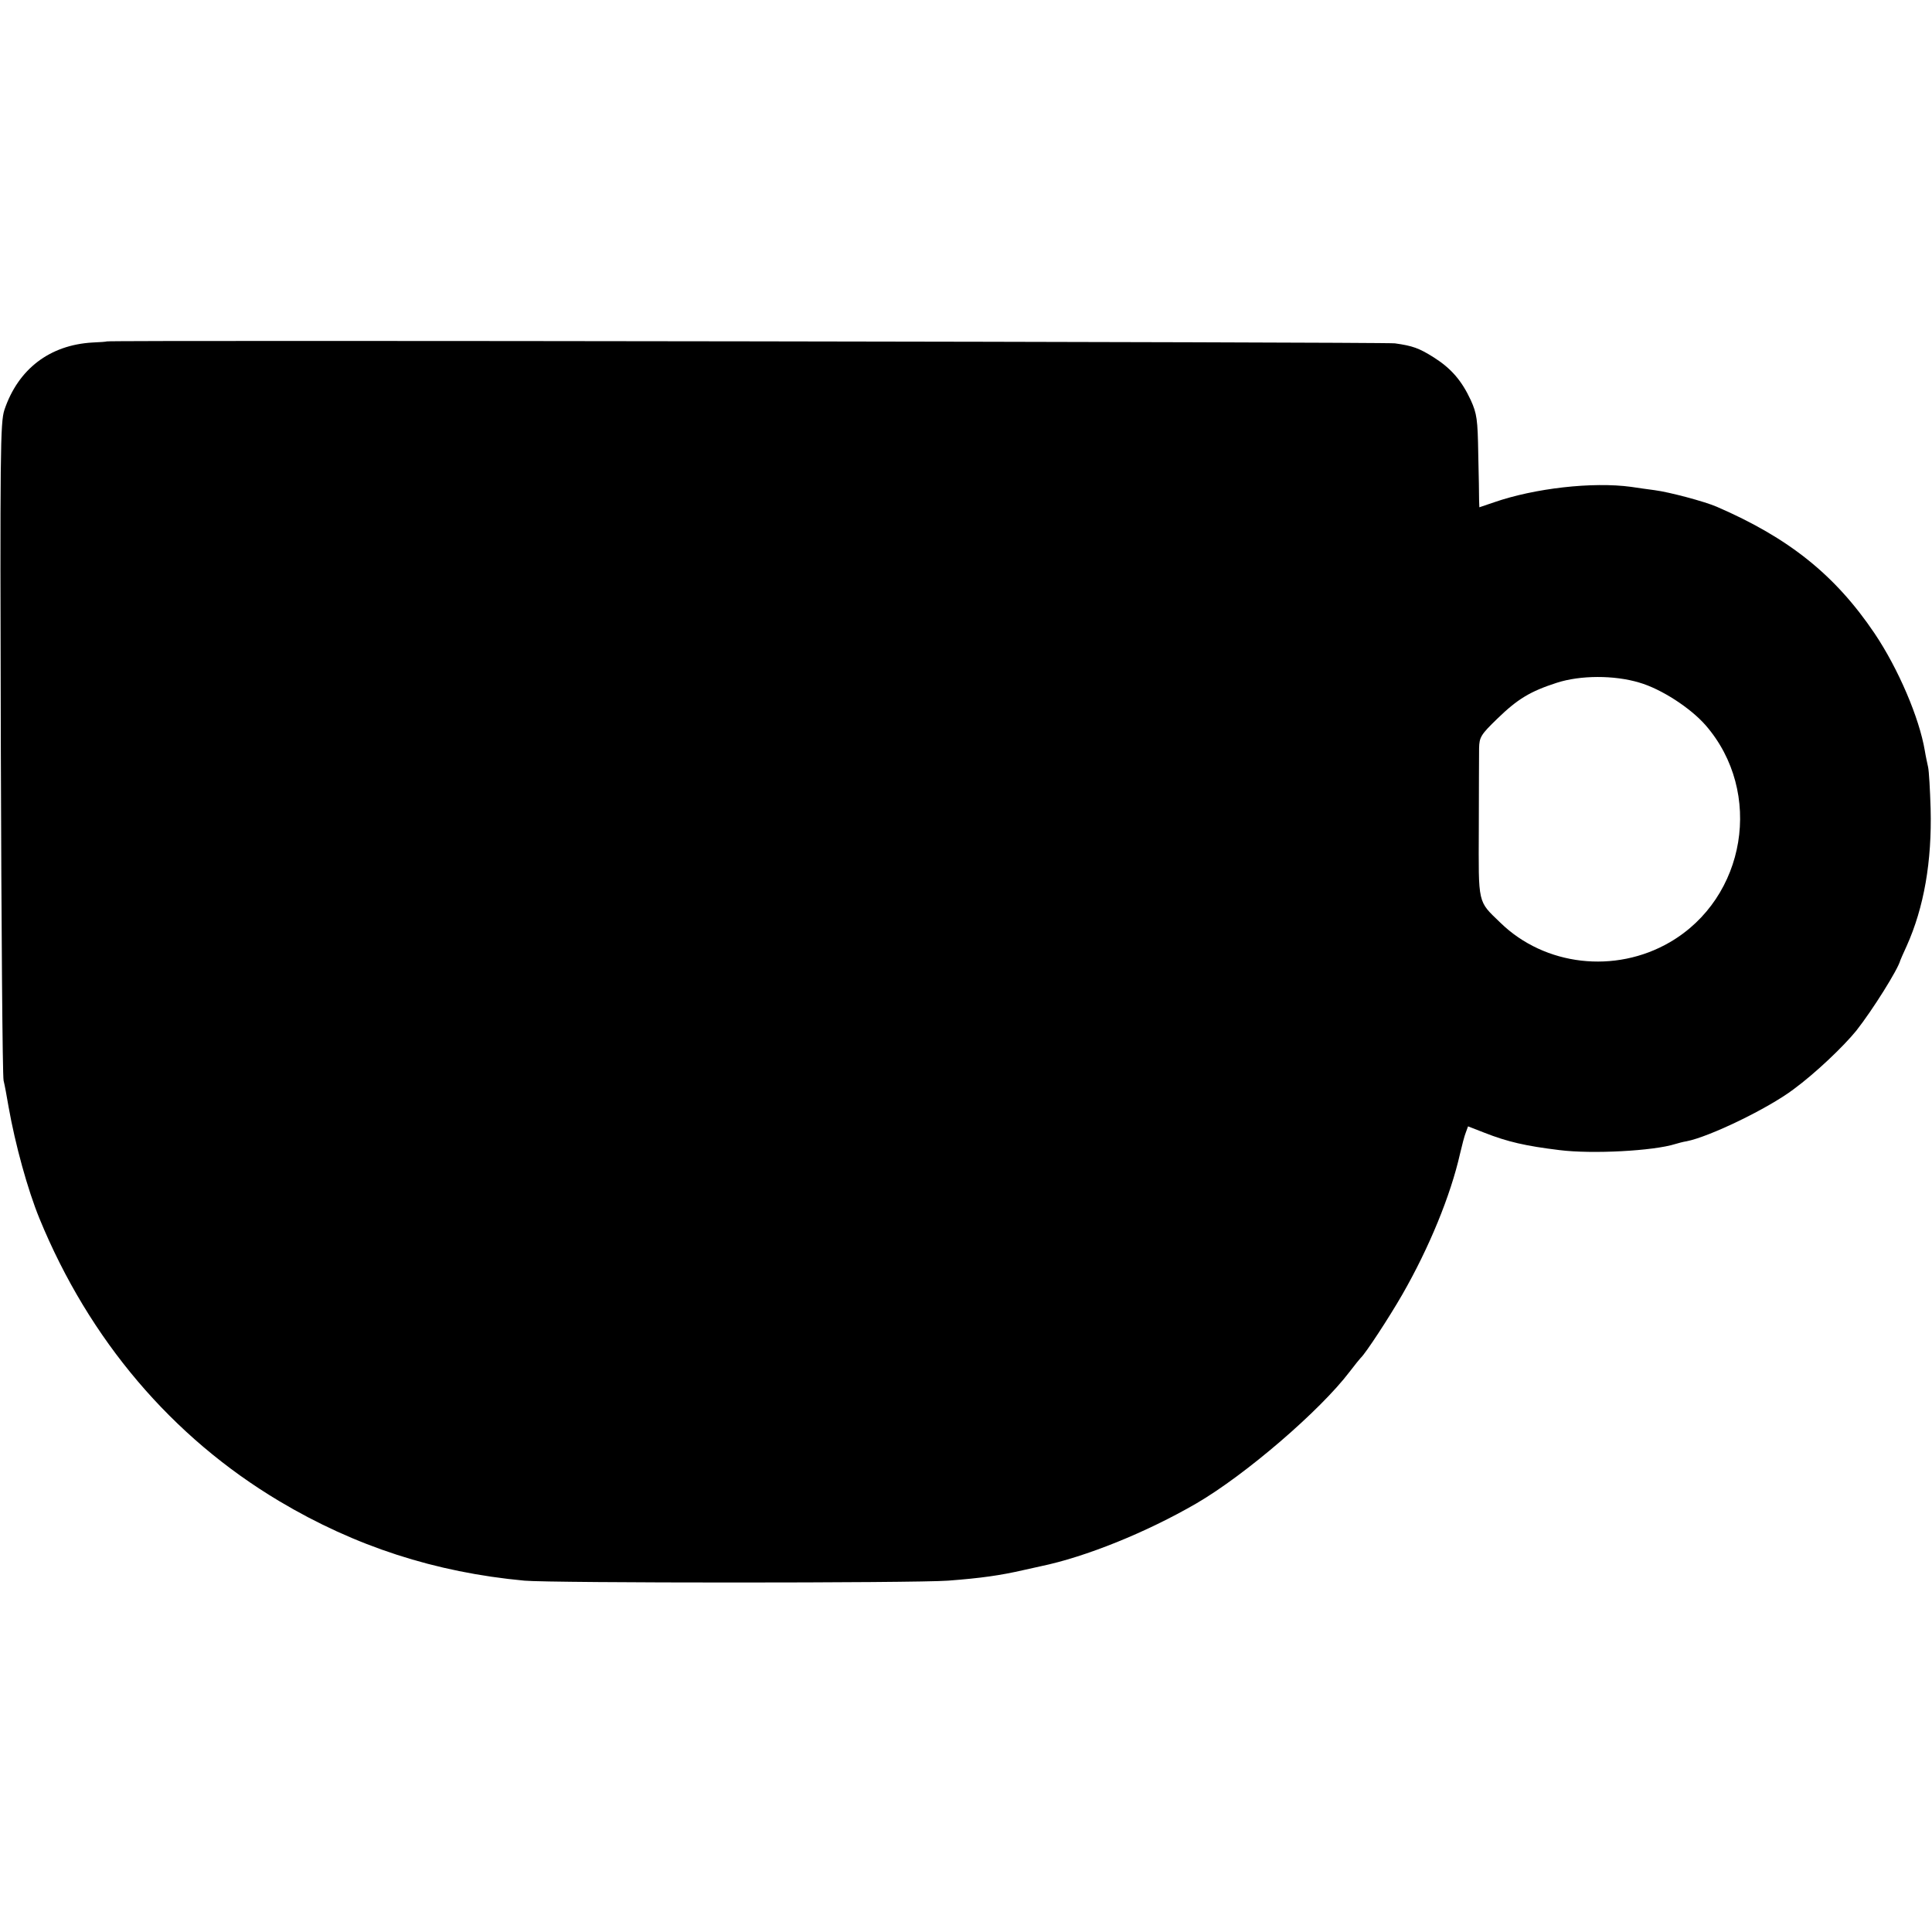
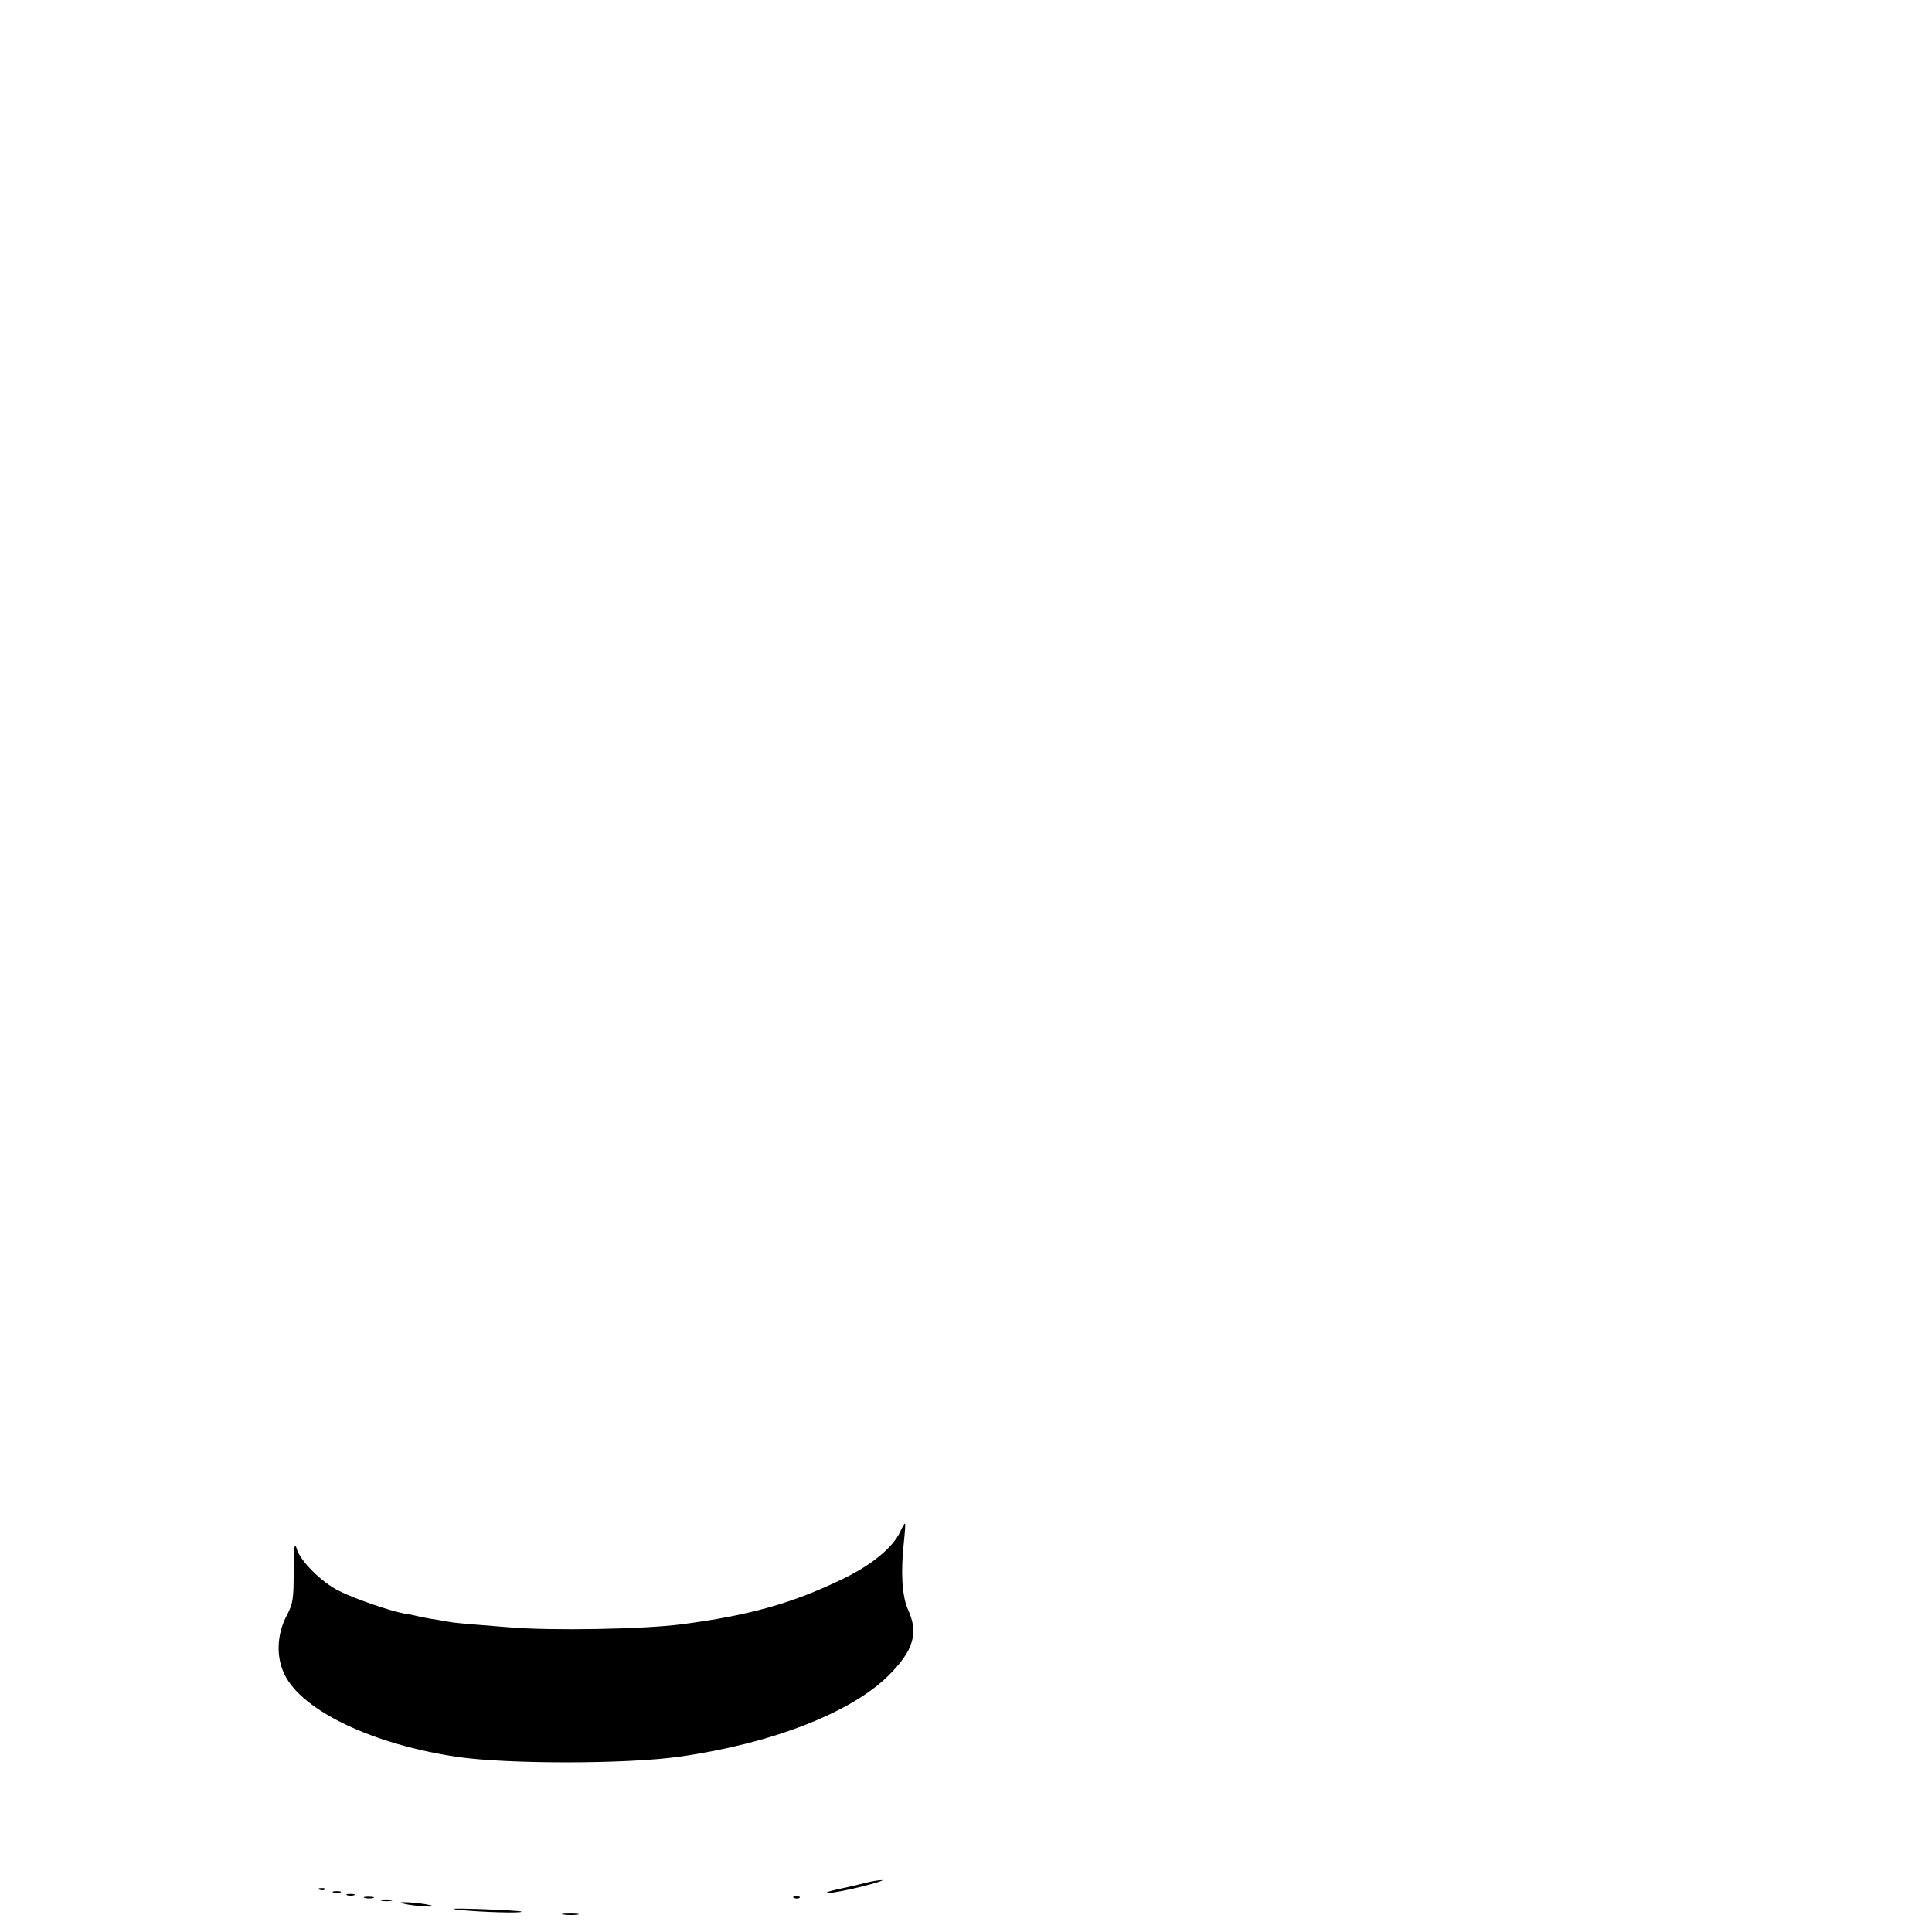
<svg xmlns="http://www.w3.org/2000/svg" version="1.0" width="700pt" height="700pt" viewBox="0 0 700 700" preserveAspectRatio="xMidYMid meet">
  <g transform="translate(0,700) scale(0.1,-0.1)" fill="#000000" stroke="none">
-     <path d="M387 5763 c-1 -1 -24 -3 -52 -4 -155 -9 -269 -96 -319 -244 -15 -46 -16 -145 -13 -1225 2 -646 6 -1188 10 -1205 4 -16 12 -59 18 -95 24 -136 69 -300 112 -405 180 -439 480 -792 869 -1024 275 -164 565 -258 888 -288 97 -9 1416 -9 1535 0 119 9 189 19 272 38 27 6 55 12 63 14 164 34 384 123 565 228 177 103 448 336 555 477 19 25 37 47 40 50 17 15 104 148 151 230 97 169 175 359 209 510 7 30 16 65 21 77 l8 22 59 -23 c84 -33 149 -48 272 -63 119 -15 341 -3 420 22 10 3 28 8 41 10 82 16 294 118 387 188 79 58 181 155 228 213 59 75 151 222 159 254 1 3 11 26 23 52 63 140 92 307 87 498 -2 69 -6 136 -9 150 -3 14 -9 41 -12 60 -20 119 -96 297 -182 425 -143 212 -311 346 -572 459 -44 19 -171 53 -225 60 -22 3 -60 8 -85 12 -140 19 -350 -5 -497 -56 l-53 -18 -1 26 c0 15 -1 90 -3 167 -2 126 -5 146 -27 195 -33 71 -71 115 -134 155 -54 34 -77 42 -141 51 -35 5 -4663 12 -4667 7z m5552 -1236 c80 -23 186 -92 241 -155 210 -242 147 -625 -130 -786 -198 -115 -453 -86 -614 71 -83 80 -79 64 -78 341 0 136 1 267 1 291 1 40 6 49 66 107 73 71 119 99 215 130 86 28 209 28 299 1z" />
+     <path d="M3262 1451 c-25 -56 -103 -121 -207 -171 -183 -89 -340 -133 -585 -165 -138 -18 -472 -24 -625 -11 -176 14 -200 16 -225 21 -14 3 -41 7 -60 10 -19 3 -42 8 -50 10 -8 2 -29 7 -46 9 -50 9 -181 54 -236 82 -64 32 -141 109 -153 153 -8 26 -10 9 -11 -80 0 -104 -2 -119 -27 -166 -34 -67 -37 -147 -6 -210 64 -132 321 -254 629 -299 181 -26 608 -26 800 1 335 47 625 160 760 295 90 90 109 153 70 238 -22 49 -27 136 -15 245 4 37 6 67 4 67 -2 0 -10 -13 -17 -29z" />
+     <path d="M3140 179 c-19 -5 -64 -16 -100 -23 -36 -8 -54 -14 -40 -15 14 0 68 10 120 23 52 13 86 24 75 24 -11 0 -36 -4 -55 -9z" />
+     <path d="M1158 153 c7 -3 16 -2 19 1 4 3 -2 6 -13 5 -11 0 -14 -3 -6 -6z" />
+     <path d="M1208 143 c6 -2 18 -2 25 0 6 3 1 5 -13 5 -14 0 -19 -2 -12 -5z" />
+     <path d="M1258 133 c6 -2 18 -2 25 0 6 3 1 5 -13 5 -14 0 -19 -2 -12 -5z" />
+     <path d="M1323 123 c9 -2 23 -2 30 0 6 3 -1 5 -18 5 -16 0 -22 -2 -12 -5z" />
+     <path d="M2878 123 c7 -3 16 -2 19 1 4 3 -2 6 -13 5 -11 0 -14 -3 -6 -6z" />
+     <path d="M1383 113 c9 -2 25 -2 35 0 9 3 1 5 -18 5 -19 0 -27 -2 -17 -5z" />
+     <path d="M1480 99 c25 -4 59 -7 75 -7 22 0 18 3 -15 9 -25 4 -58 7 -75 7 -22 0 -18 -3 15 -9z" />
+     <path d="M1665 80 c75 -8 231 -13 224 -6 -2 2 -69 6 -149 9 -96 3 -121 2 -75 -3z" />
+     <path d="M2043 63 c15 -2 37 -2 50 0 12 2 0 4 -28 4 -27 0 -38 -2 -22 -4z" />
  </g>
</svg>
